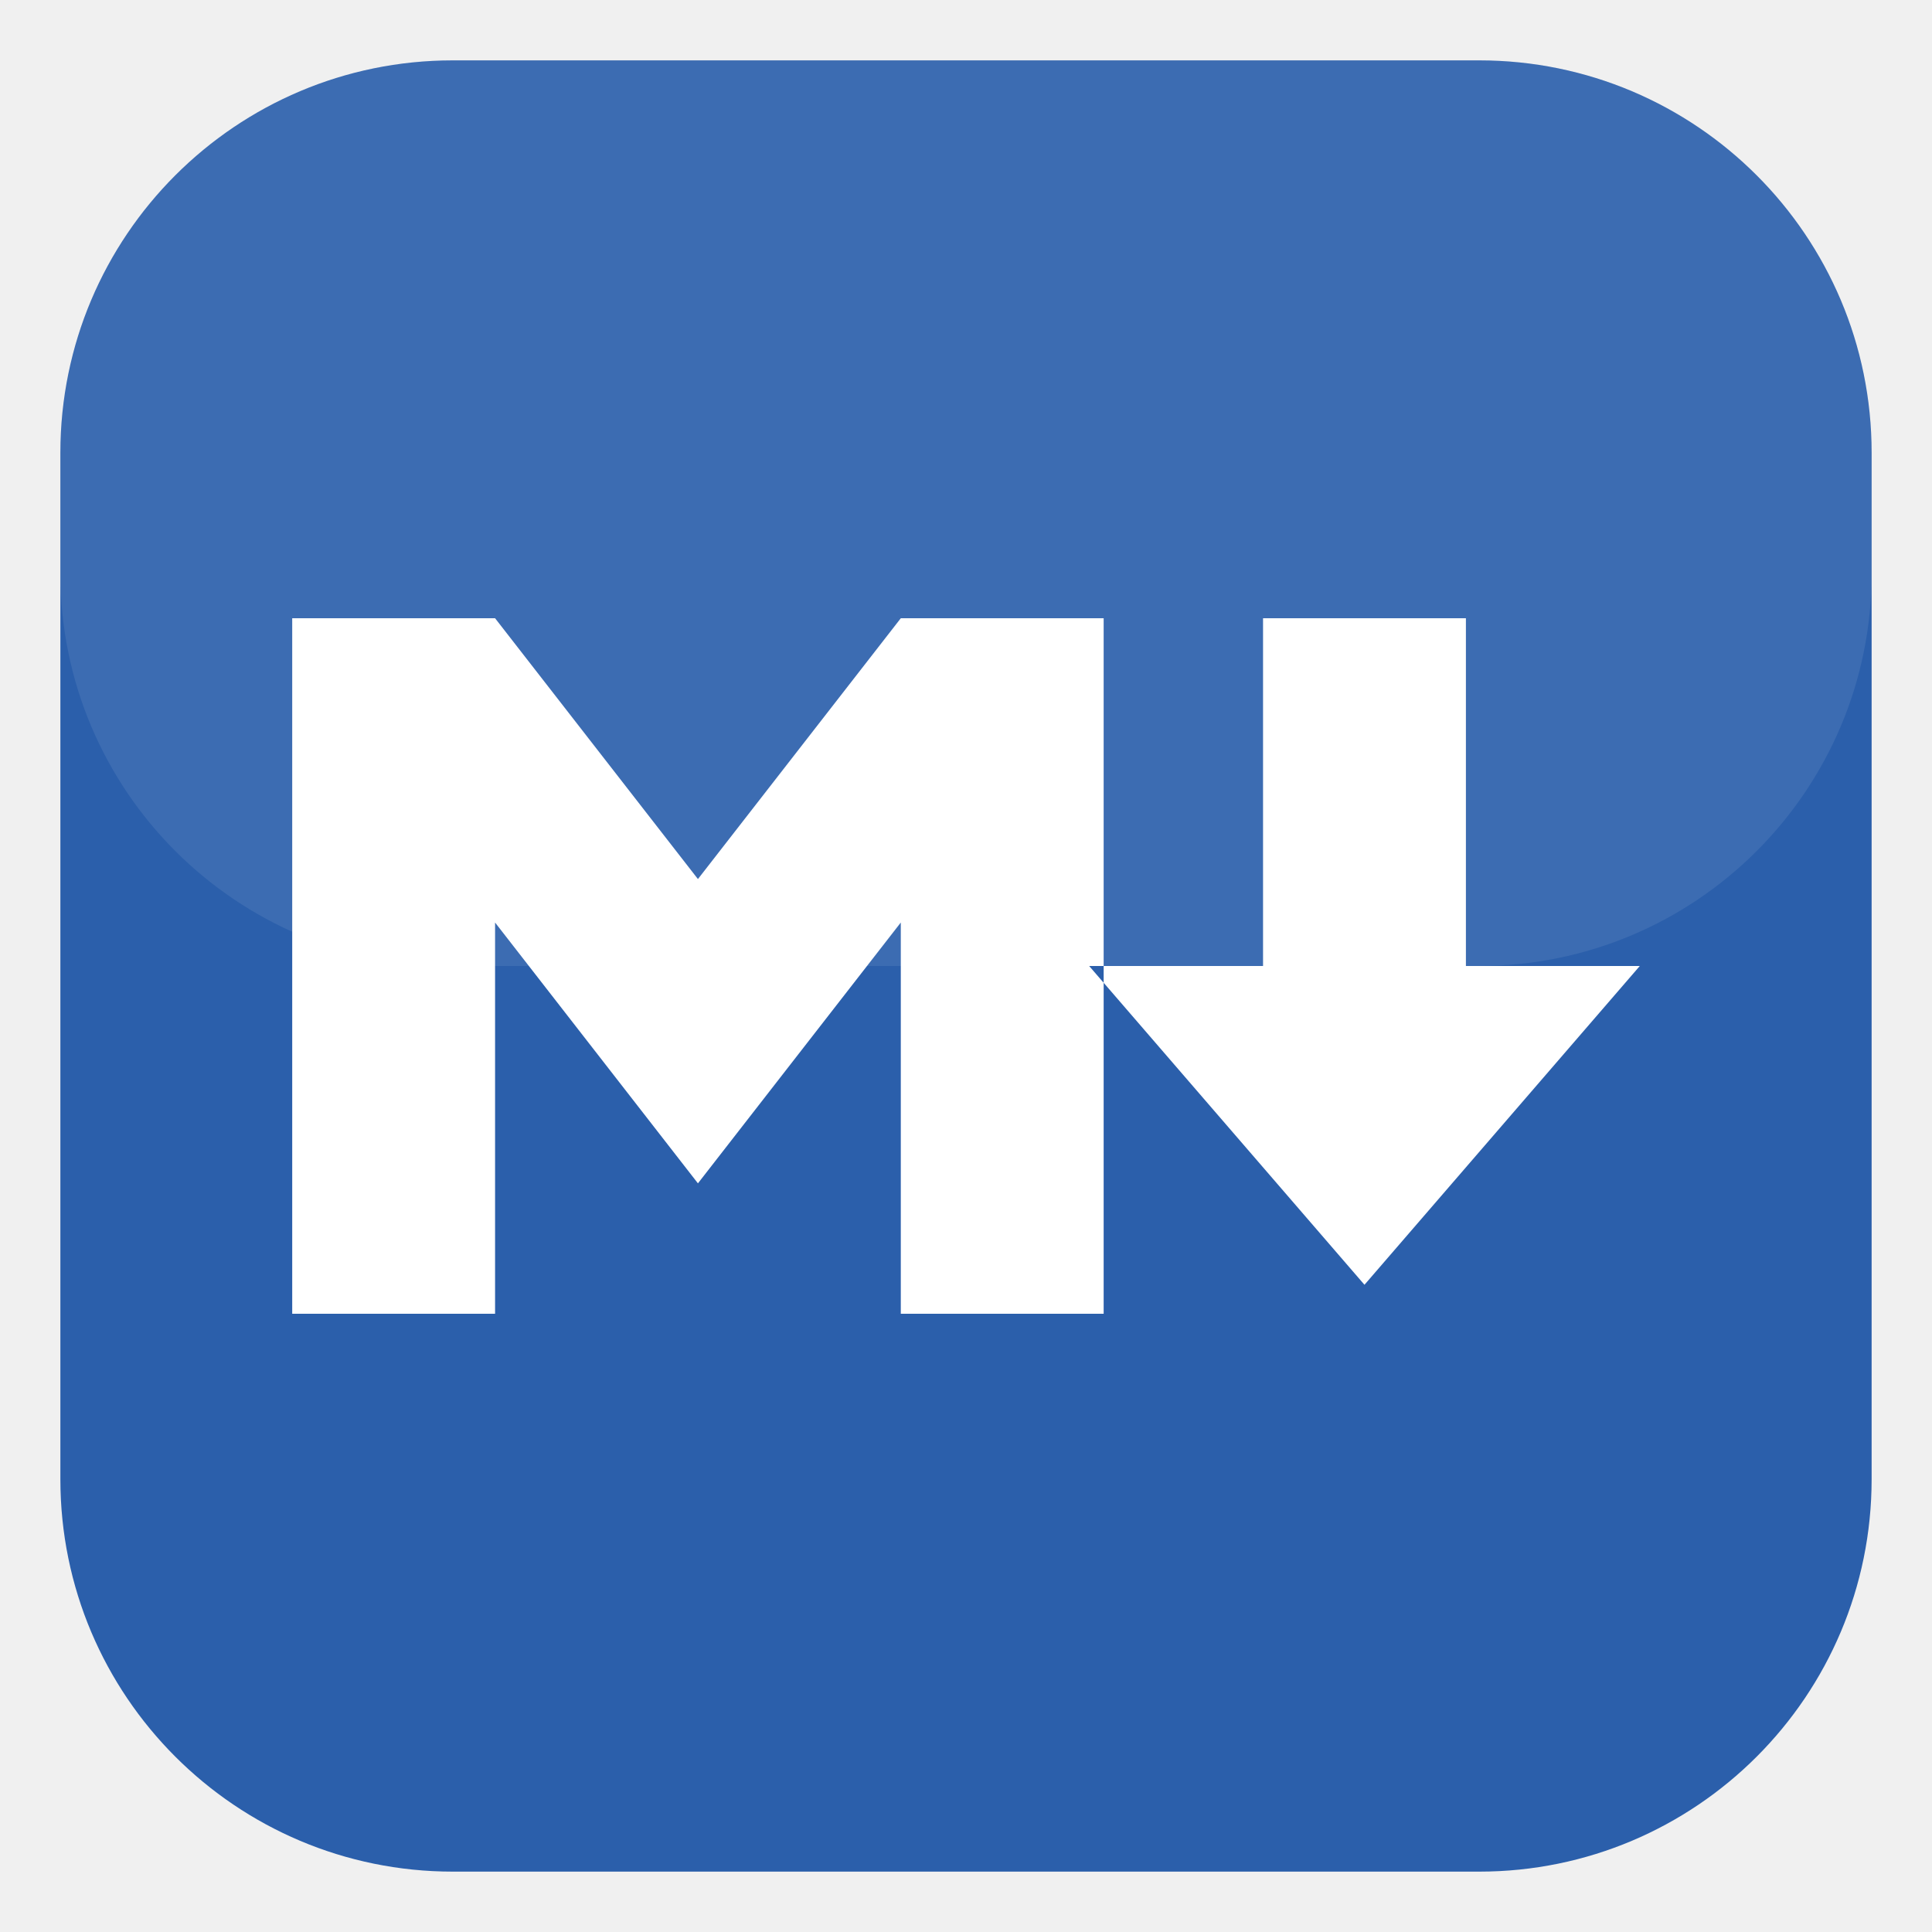
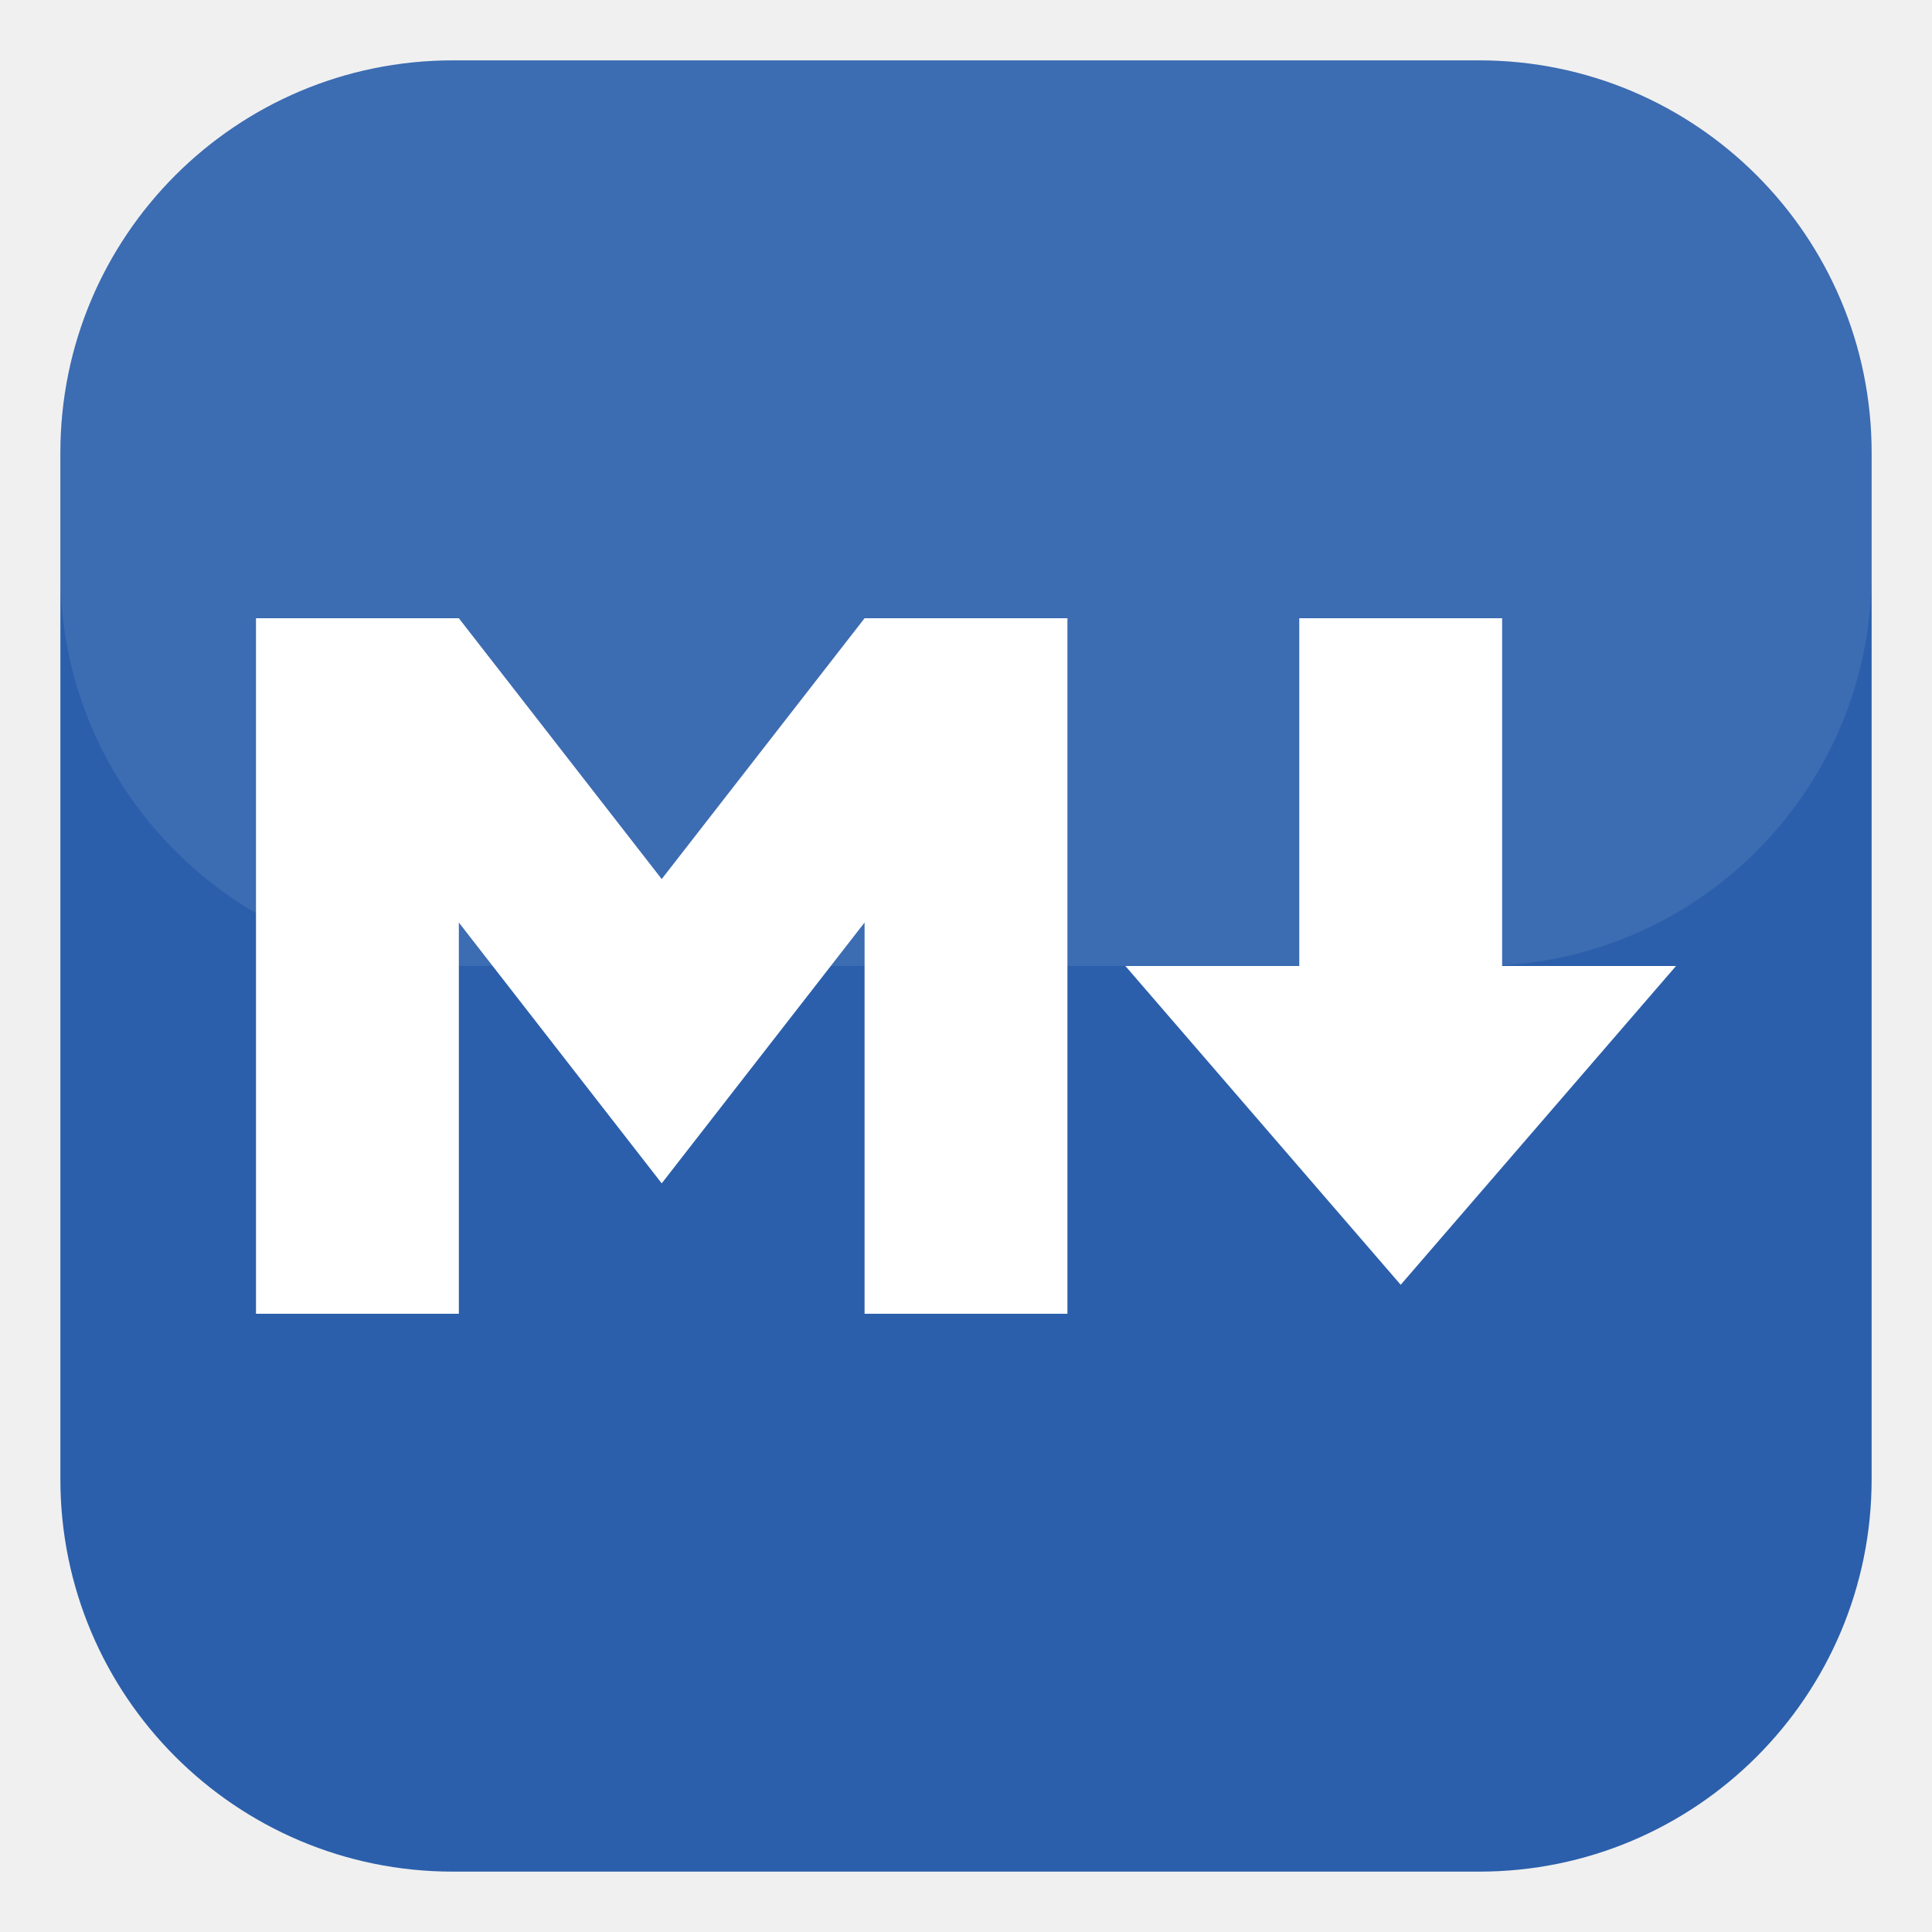
<svg xmlns="http://www.w3.org/2000/svg" width="256" height="256" viewBox="0 0 256 256">
  <rect x="8" y="8" width="240" height="240" rx="52" fill="#2b5fab" />
  <rect x="8" y="8" width="240" height="120" rx="52" fill="#fff" opacity="0.08" />
-   <path d="M38.72 174.08 38.72 81.92 65.60 81.92 92.48 116.48 119.36 81.92 146.24 81.92 146.24 174.08 119.36 174.08 119.36 122.24 92.48 156.80 65.60 122.24 65.60 174.08zM167.36 128.00 144.32 128.00 180.80 170.24 217.28 128.00 194.24 128.00 194.24 81.92 167.36 81.92z" fill="#fff" />
+   <path d="M33.92 174.08 33.92 81.92 60.80 81.92 87.68 116.48 114.56 81.92 141.44 81.92 141.44 174.08 114.56 174.08 114.56 122.24 87.68 156.80 60.80 122.24 60.80 174.08zM172.16 128.00 149.12 128.00 185.60 170.24 222.08 128.00 199.04 128.00 199.04 81.92 172.16 81.92z" fill="#fff" />
</svg>
